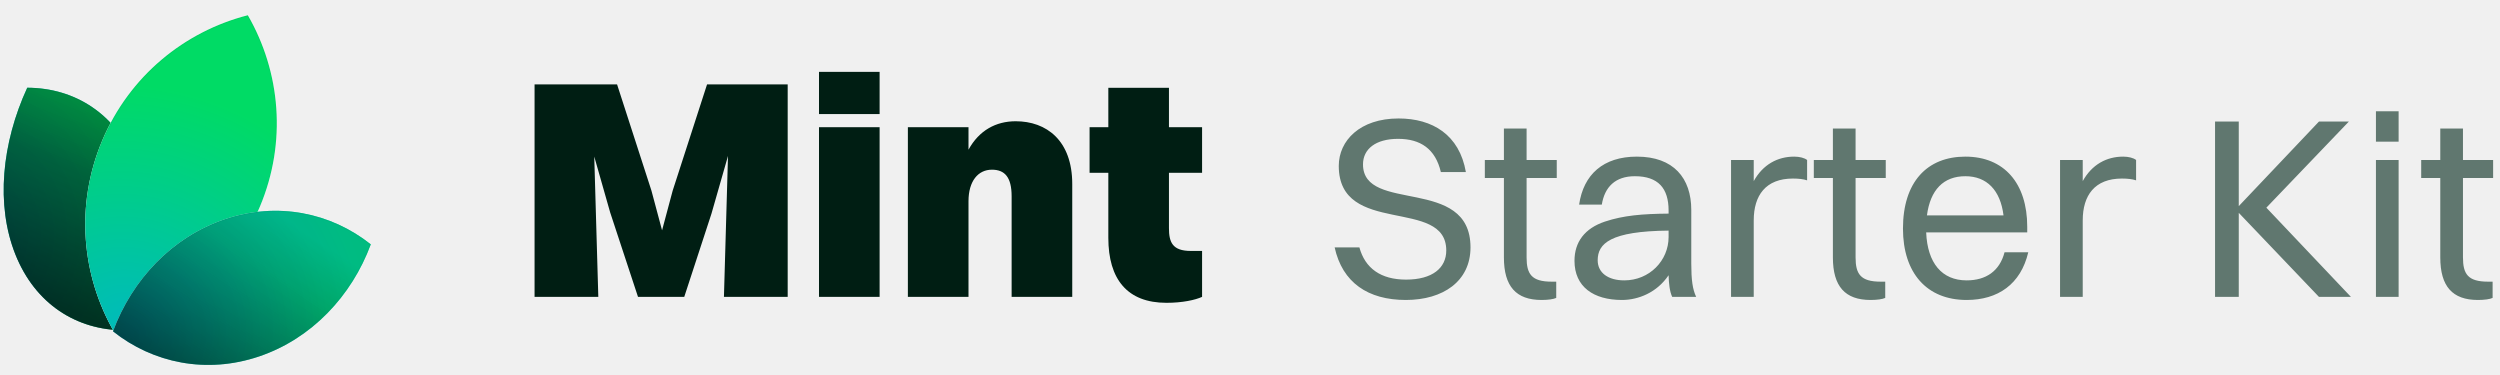
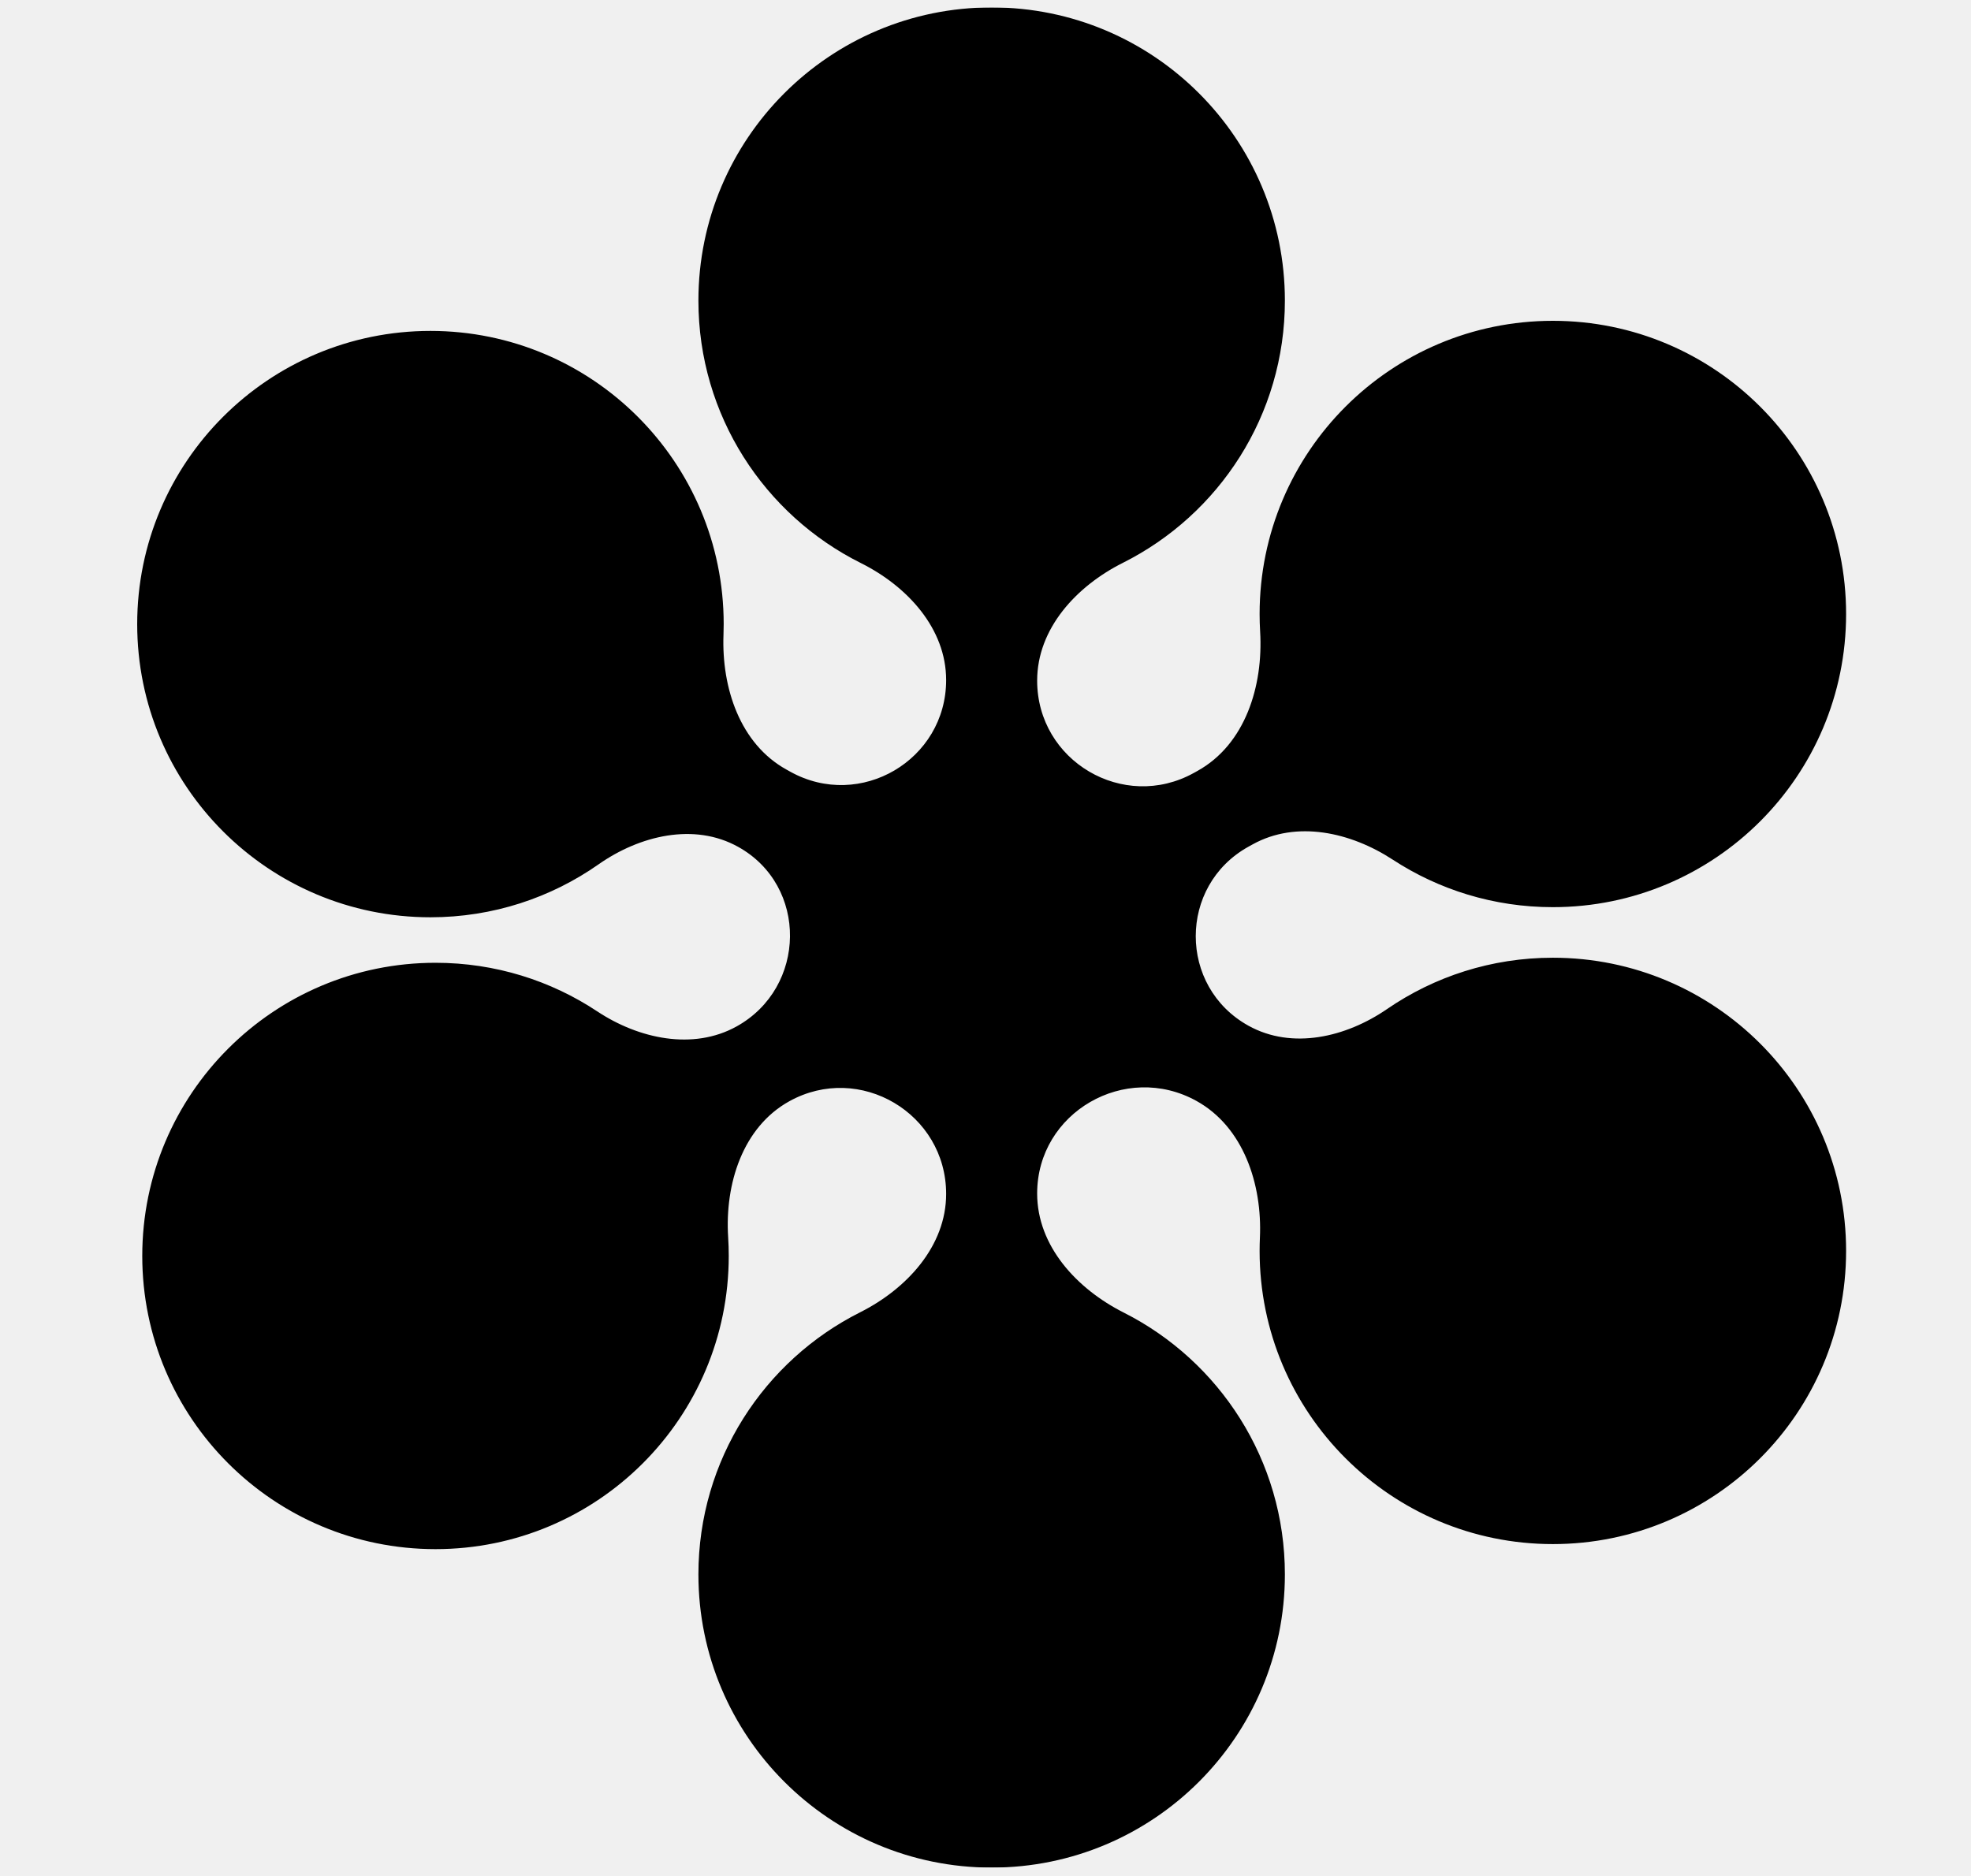
- <svg xmlns="http://www.w3.org/2000/svg" width="160" height="24" viewBox="0 0 160 24" fill="none">
-   <path d="M7.953 21.139C4.896 21.13 2.255 19.458 0.987 16.29C-0.28 13.121 0.109 9.163 1.744 5.615C4.801 5.624 7.442 7.296 8.71 10.465C9.977 13.633 9.588 17.591 7.953 21.139Z" fill="white" />
-   <path d="M7.953 21.139C4.896 21.13 2.255 19.458 0.987 16.29C-0.28 13.121 0.109 9.163 1.744 5.615C4.801 5.624 7.442 7.296 8.71 10.465C9.977 13.633 9.588 17.591 7.953 21.139Z" fill="url(#paint0_radial_115_86)" />
-   <path d="M7.953 21.139C4.896 21.13 2.255 19.458 0.987 16.29C-0.28 13.121 0.109 9.163 1.744 5.615C4.801 5.624 7.442 7.296 8.71 10.465C9.977 13.633 9.588 17.591 7.953 21.139Z" fill="black" fill-opacity="0.5" style="mix-blend-mode:hard-light" />
-   <path d="M7.953 21.139C4.896 21.13 2.255 19.458 0.987 16.29C-0.28 13.121 0.109 9.163 1.744 5.615C4.801 5.624 7.442 7.296 8.71 10.465C9.977 13.633 9.588 17.591 7.953 21.139Z" fill="url(#paint1_linear_115_86)" fill-opacity="0.5" style="mix-blend-mode:hard-light" />
-   <path d="M7.935 21.111C4.897 21.096 2.274 19.431 1.013 16.279C-0.248 13.124 0.136 9.182 1.762 5.643C4.8 5.659 7.423 7.324 8.684 10.476C9.945 13.63 9.561 17.572 7.935 21.111Z" stroke="url(#paint2_linear_115_86)" stroke-opacity="0.05" stroke-width="0.056" />
-   <path d="M7.31 21.257C11.354 20.221 14.884 17.375 16.628 13.236C18.373 9.097 17.945 4.587 15.86 0.976C11.816 2.012 8.287 4.858 6.542 8.998C4.797 13.137 5.225 17.646 7.31 21.257Z" fill="white" />
-   <path d="M7.31 21.257C11.354 20.221 14.884 17.375 16.628 13.236C18.373 9.097 17.945 4.587 15.86 0.976C11.816 2.012 8.287 4.858 6.542 8.998C4.797 13.137 5.225 17.646 7.31 21.257Z" fill="url(#paint3_radial_115_86)" />
-   <path d="M16.602 13.225C14.864 17.349 11.351 20.187 7.324 21.225C5.253 17.624 4.829 13.132 6.568 9.009C8.306 4.885 11.819 2.047 15.846 1.009C17.918 4.61 18.341 9.101 16.602 13.225Z" stroke="url(#paint4_linear_115_86)" stroke-opacity="0.05" stroke-width="0.056" />
-   <path d="M7.234 21.207C9.789 23.237 13.21 23.951 16.577 22.814C19.944 21.677 22.506 18.945 23.73 15.638C21.175 13.608 17.754 12.894 14.387 14.031C11.02 15.168 8.458 17.901 7.234 21.207Z" fill="white" />
-   <path d="M7.234 21.207C9.789 23.237 13.21 23.951 16.577 22.814C19.944 21.677 22.506 18.945 23.73 15.638C21.175 13.608 17.754 12.894 14.387 14.031C11.02 15.168 8.458 17.901 7.234 21.207Z" fill="url(#paint5_radial_115_86)" />
-   <path d="M7.234 21.207C9.789 23.237 13.21 23.951 16.577 22.814C19.944 21.677 22.506 18.945 23.73 15.638C21.175 13.608 17.754 12.894 14.387 14.031C11.02 15.168 8.458 17.901 7.234 21.207Z" fill="black" fill-opacity="0.2" style="mix-blend-mode:hard-light" />
-   <path d="M7.234 21.207C9.789 23.237 13.21 23.951 16.577 22.814C19.944 21.677 22.506 18.945 23.73 15.638C21.175 13.608 17.754 12.894 14.387 14.031C11.02 15.168 8.458 17.901 7.234 21.207Z" fill="url(#paint6_linear_115_86)" fill-opacity="0.5" style="mix-blend-mode:hard-light" />
-   <path d="M16.568 22.787C13.218 23.918 9.814 23.212 7.267 21.198C8.492 17.907 11.044 15.189 14.396 14.058C17.747 12.927 21.15 13.633 23.697 15.648C22.472 18.938 19.92 21.656 16.568 22.787Z" stroke="url(#paint7_linear_115_86)" stroke-opacity="0.05" stroke-width="0.056" />
-   <path d="M34.212 19V5.4H39.492L41.692 12.2L42.372 14.74L43.052 12.2L45.252 5.4H50.412V19H46.332L46.592 9.98L45.532 13.68L43.792 19H40.832L39.052 13.6L38.032 10.02L38.292 19H34.212ZM52.416 7.3V4.6H56.295V7.3H52.416ZM52.416 19V8.14H56.295V19H52.416ZM58.104 19V8.14H61.984V9.58C62.664 8.34 63.744 7.76 65.004 7.76C66.964 7.76 68.624 8.98 68.624 11.78V19H64.744V12.56C64.744 11.34 64.304 10.86 63.484 10.86C62.604 10.86 61.984 11.58 61.984 12.88V19H58.104ZM70.933 15.22V11.06H69.733V8.14H70.933V5.62H74.813V8.14H76.933V11.06H74.813V14.6C74.813 15.5 75.033 16.06 76.213 16.06H76.933V19C76.493 19.2 75.673 19.38 74.653 19.38C72.153 19.38 70.933 17.88 70.933 15.22Z" fill="#001E13" />
-   <path d="M87.232 10.519C87.232 13.687 94.112 11.229 94.112 15.832C94.112 17.994 92.364 19.198 89.971 19.198C87.562 19.198 85.912 18.093 85.417 15.832H87.001C87.364 17.169 88.371 17.895 89.987 17.895C91.671 17.895 92.561 17.152 92.561 16.03C92.561 12.598 85.681 15.155 85.681 10.618C85.681 9.001 87.034 7.582 89.509 7.582C91.671 7.582 93.403 8.621 93.816 11.014H92.215C91.868 9.529 90.912 8.886 89.476 8.886C88.057 8.886 87.232 9.529 87.232 10.519ZM96.25 16.476V11.393H95.029V10.239H96.25V8.226H97.702V10.239H99.632V11.393H97.702V16.476C97.702 17.532 98.015 18.026 99.302 18.026H99.599V19.066C99.434 19.148 99.071 19.198 98.659 19.198C97.025 19.198 96.25 18.323 96.25 16.476ZM102.516 13.093H101.064C101.345 11.162 102.615 10.024 104.76 10.024C107.103 10.024 108.242 11.393 108.242 13.44V16.888C108.242 17.895 108.324 18.521 108.555 19H107.021C106.856 18.654 106.806 18.142 106.79 17.614C106.047 18.72 104.859 19.198 103.803 19.198C101.988 19.198 100.767 18.357 100.767 16.69C100.767 15.486 101.427 14.611 102.714 14.182C103.902 13.786 105.107 13.687 106.79 13.671V13.473C106.79 12.053 106.13 11.278 104.628 11.278C103.374 11.278 102.698 11.971 102.516 13.093ZM102.252 16.657C102.252 17.465 102.929 17.944 103.952 17.944C105.569 17.944 106.79 16.674 106.79 15.172V14.759C103.061 14.793 102.252 15.585 102.252 16.657ZM110.787 19V10.239H112.239V11.591C112.833 10.519 113.774 10.024 114.83 10.024C115.176 10.024 115.49 10.107 115.655 10.239V11.542C115.407 11.46 115.094 11.427 114.747 11.427C112.998 11.427 112.239 12.515 112.239 14.1V19H110.787ZM117.305 16.476V11.393H116.084V10.239H117.305V8.226H118.757V10.239H120.688V11.393H118.757V16.476C118.757 17.532 119.071 18.026 120.358 18.026H120.655V19.066C120.49 19.148 120.127 19.198 119.714 19.198C118.081 19.198 117.305 18.323 117.305 16.476ZM129.809 16.145C129.33 18.192 127.862 19.198 125.865 19.198C123.324 19.198 121.79 17.482 121.79 14.627C121.79 11.658 123.324 10.024 125.783 10.024C128.258 10.024 129.743 11.723 129.743 14.512V14.875H123.275C123.357 16.838 124.281 17.944 125.865 17.944C127.103 17.944 127.977 17.35 128.291 16.145H129.809ZM125.783 11.278C124.38 11.278 123.539 12.152 123.324 13.786H128.225C128.027 12.169 127.152 11.278 125.783 11.278ZM131.843 19V10.239H133.295V11.591C133.889 10.519 134.829 10.024 135.885 10.024C136.232 10.024 136.545 10.107 136.71 10.239V11.542C136.463 11.46 136.149 11.427 135.803 11.427C134.054 11.427 133.295 12.515 133.295 14.1V19H131.843ZM141.763 19V7.78H143.281V13.192L148.413 7.78H150.327L145.047 13.291L150.459 19H148.413L143.281 13.621V19H141.763ZM152.06 9.067V7.12H153.512V9.067H152.06ZM152.06 19V10.239H153.512V19H152.06ZM156.178 16.476V11.393H154.957V10.239H156.178V8.226H157.63V10.239H159.56V11.393H157.63V16.476C157.63 17.532 157.943 18.026 159.23 18.026H159.527V19.066C159.362 19.148 158.999 19.198 158.587 19.198C156.953 19.198 156.178 18.323 156.178 16.476Z" fill="#002719" fill-opacity="0.6" />
-   <defs>
-     <radialGradient id="paint0_radial_115_86" cx="0" cy="0" r="1" gradientUnits="userSpaceOnUse" gradientTransform="translate(-3.00503 15.023) rotate(-10.029) scale(17.9572 17.784)">
-       <stop stop-color="#00B0BB" />
-       <stop offset="1" stop-color="#00DB65" />
-     </radialGradient>
-     <linearGradient id="paint1_linear_115_86" x1="7.39" y1="4.813" x2="1.63" y2="18.689" gradientUnits="userSpaceOnUse">
-       <stop stop-color="#18E299" />
-       <stop offset="1" />
-     </linearGradient>
-     <linearGradient id="paint2_linear_115_86" x1="7.948" y1="8.016" x2="1.761" y2="18.746" gradientUnits="userSpaceOnUse">
-       <stop />
-       <stop offset="1" stop-opacity="0" />
-     </linearGradient>
-     <radialGradient id="paint3_radial_115_86" cx="0" cy="0" r="1" gradientUnits="userSpaceOnUse" gradientTransform="translate(8.11404 20.8822) rotate(-75.7542) scale(21.6246 23.7772)">
-       <stop stop-color="#00BBBB" />
-       <stop offset="0.713" stop-color="#00DB65" />
-     </radialGradient>
-     <linearGradient id="paint4_linear_115_86" x1="7.602" y1="5.871" x2="15.556" y2="16.372" gradientUnits="userSpaceOnUse">
-       <stop />
-       <stop offset="1" stop-opacity="0" />
-     </linearGradient>
-     <radialGradient id="paint5_radial_115_86" cx="0" cy="0" r="1" gradientUnits="userSpaceOnUse" gradientTransform="translate(7.84537 21.5181) rotate(-20.3525) scale(18.5603 17.32)">
-       <stop stop-color="#00B0BB" />
-       <stop offset="1" stop-color="#00DB65" />
-     </radialGradient>
-     <linearGradient id="paint6_linear_115_86" x1="16.808" y1="13.007" x2="10.041" y2="22.994" gradientUnits="userSpaceOnUse">
-       <stop stop-color="#00B1BC" />
-       <stop offset="1" />
-     </linearGradient>
-     <linearGradient id="paint7_linear_115_86" x1="16.808" y1="13.007" x2="14.169" y2="23.841" gradientUnits="userSpaceOnUse">
-       <stop />
-       <stop offset="1" stop-opacity="0" />
-     </linearGradient>
-   </defs>
+ <svg xmlns="http://www.w3.org/2000/svg" width="125" height="119" viewBox="0 0 125 119" fill="none">
+   <mask id="mask0_1_2" style="mask-type:luminance" maskUnits="userSpaceOnUse" x="0" y="0" width="125" height="119">
+     <path d="M124.72 0.47H0.79V118.467H124.72V0.47Z" fill="white" />
+   </mask>
+   <g mask="url(#mask0_1_2)">
+     <path fill-rule="evenodd" clip-rule="evenodd" d="M65.776 43.174C65.776 39.875 68.264 37.181 71.213 35.702C77.306 32.648 81.487 26.346 81.487 19.067C81.487 8.796 73.161 0.47 62.89 0.47C52.619 0.47 44.293 8.796 44.293 19.067C44.293 26.359 48.489 32.67 54.598 35.718C57.532 37.182 60.004 39.859 60.004 43.138C60.004 48.207 54.56 51.414 50.126 48.955L49.873 48.814C46.934 47.184 45.761 43.636 45.883 40.278C45.892 40.049 45.896 39.819 45.896 39.588C45.896 29.317 37.57 20.991 27.299 20.991C17.027 20.991 8.701 29.317 8.701 39.588C8.701 49.859 17.027 58.186 27.299 58.186C31.265 58.186 34.941 56.944 37.959 54.829C40.572 52.997 44.018 52.167 46.808 53.715C51.262 56.184 51.167 62.64 46.714 65.11C43.954 66.641 40.509 65.898 37.878 64.155C34.938 62.206 31.411 61.072 27.619 61.072C17.348 61.072 9.022 69.398 9.022 79.669C9.022 89.94 17.348 98.266 27.619 98.266C37.89 98.266 46.217 89.94 46.217 79.669C46.217 79.268 46.204 78.871 46.179 78.477C45.965 75.102 47.098 71.497 50.055 69.857C54.52 67.381 60.004 70.628 60.004 75.735C60.004 79.045 57.507 81.756 54.549 83.243C48.466 86.3 44.293 92.598 44.293 99.87C44.293 110.141 52.619 118.467 62.89 118.467C73.161 118.467 81.487 110.141 81.487 99.87C81.487 92.61 77.328 86.322 71.263 83.259C68.29 81.757 65.776 79.039 65.776 75.708C65.776 70.557 71.378 67.339 75.882 69.837C78.854 71.485 80.055 75.108 79.903 78.503C79.891 78.783 79.884 79.065 79.884 79.348C79.884 89.619 88.211 97.946 98.482 97.946C108.753 97.946 117.079 89.619 117.079 79.348C117.079 69.077 108.753 60.751 98.482 60.751C94.579 60.751 90.956 61.953 87.965 64.008C85.358 65.799 81.944 66.599 79.178 65.065C74.719 62.592 74.719 56.18 79.178 53.707L79.438 53.563C82.224 52.018 85.658 52.787 88.326 54.529C91.246 56.436 94.734 57.544 98.482 57.544C108.753 57.544 117.079 49.218 117.079 38.947C117.079 28.676 108.753 20.35 98.482 20.35C88.211 20.35 79.884 28.676 79.884 38.947C79.884 39.321 79.895 39.693 79.917 40.062C80.122 43.521 78.971 47.222 75.941 48.903L75.716 49.028C71.254 51.502 65.776 48.275 65.776 43.174Z" fill="black" />
+   </g>
</svg>
